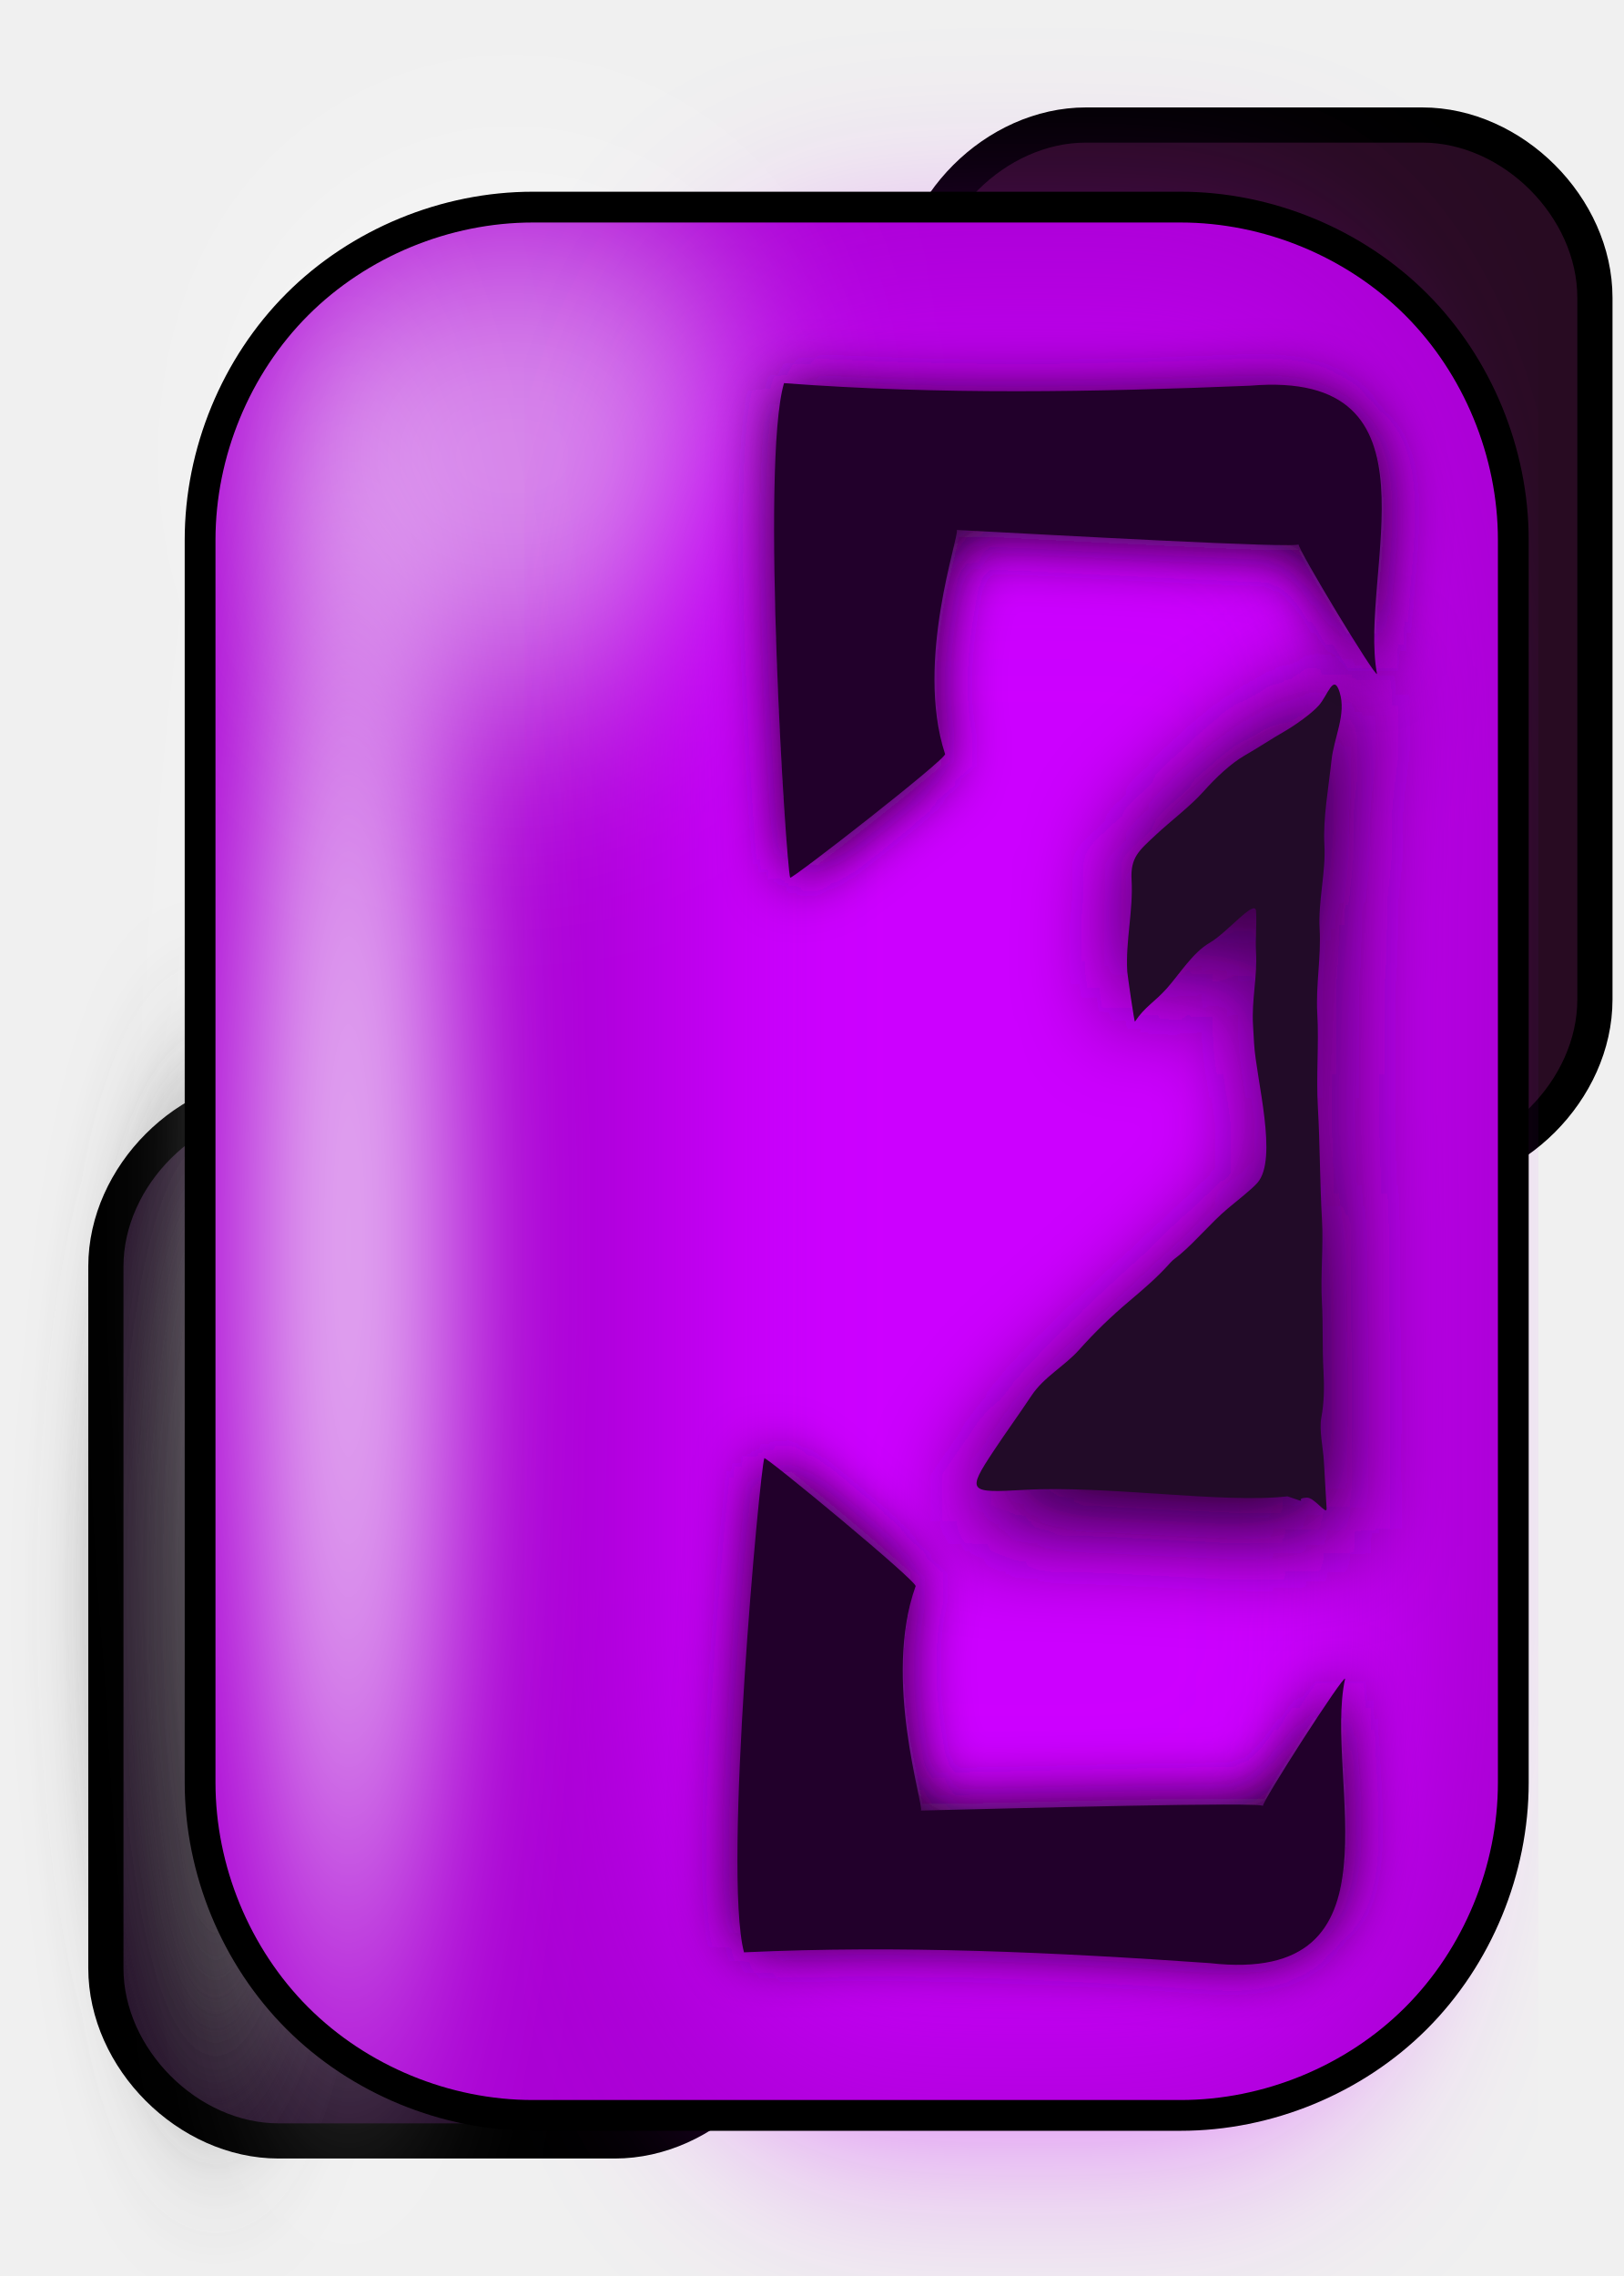
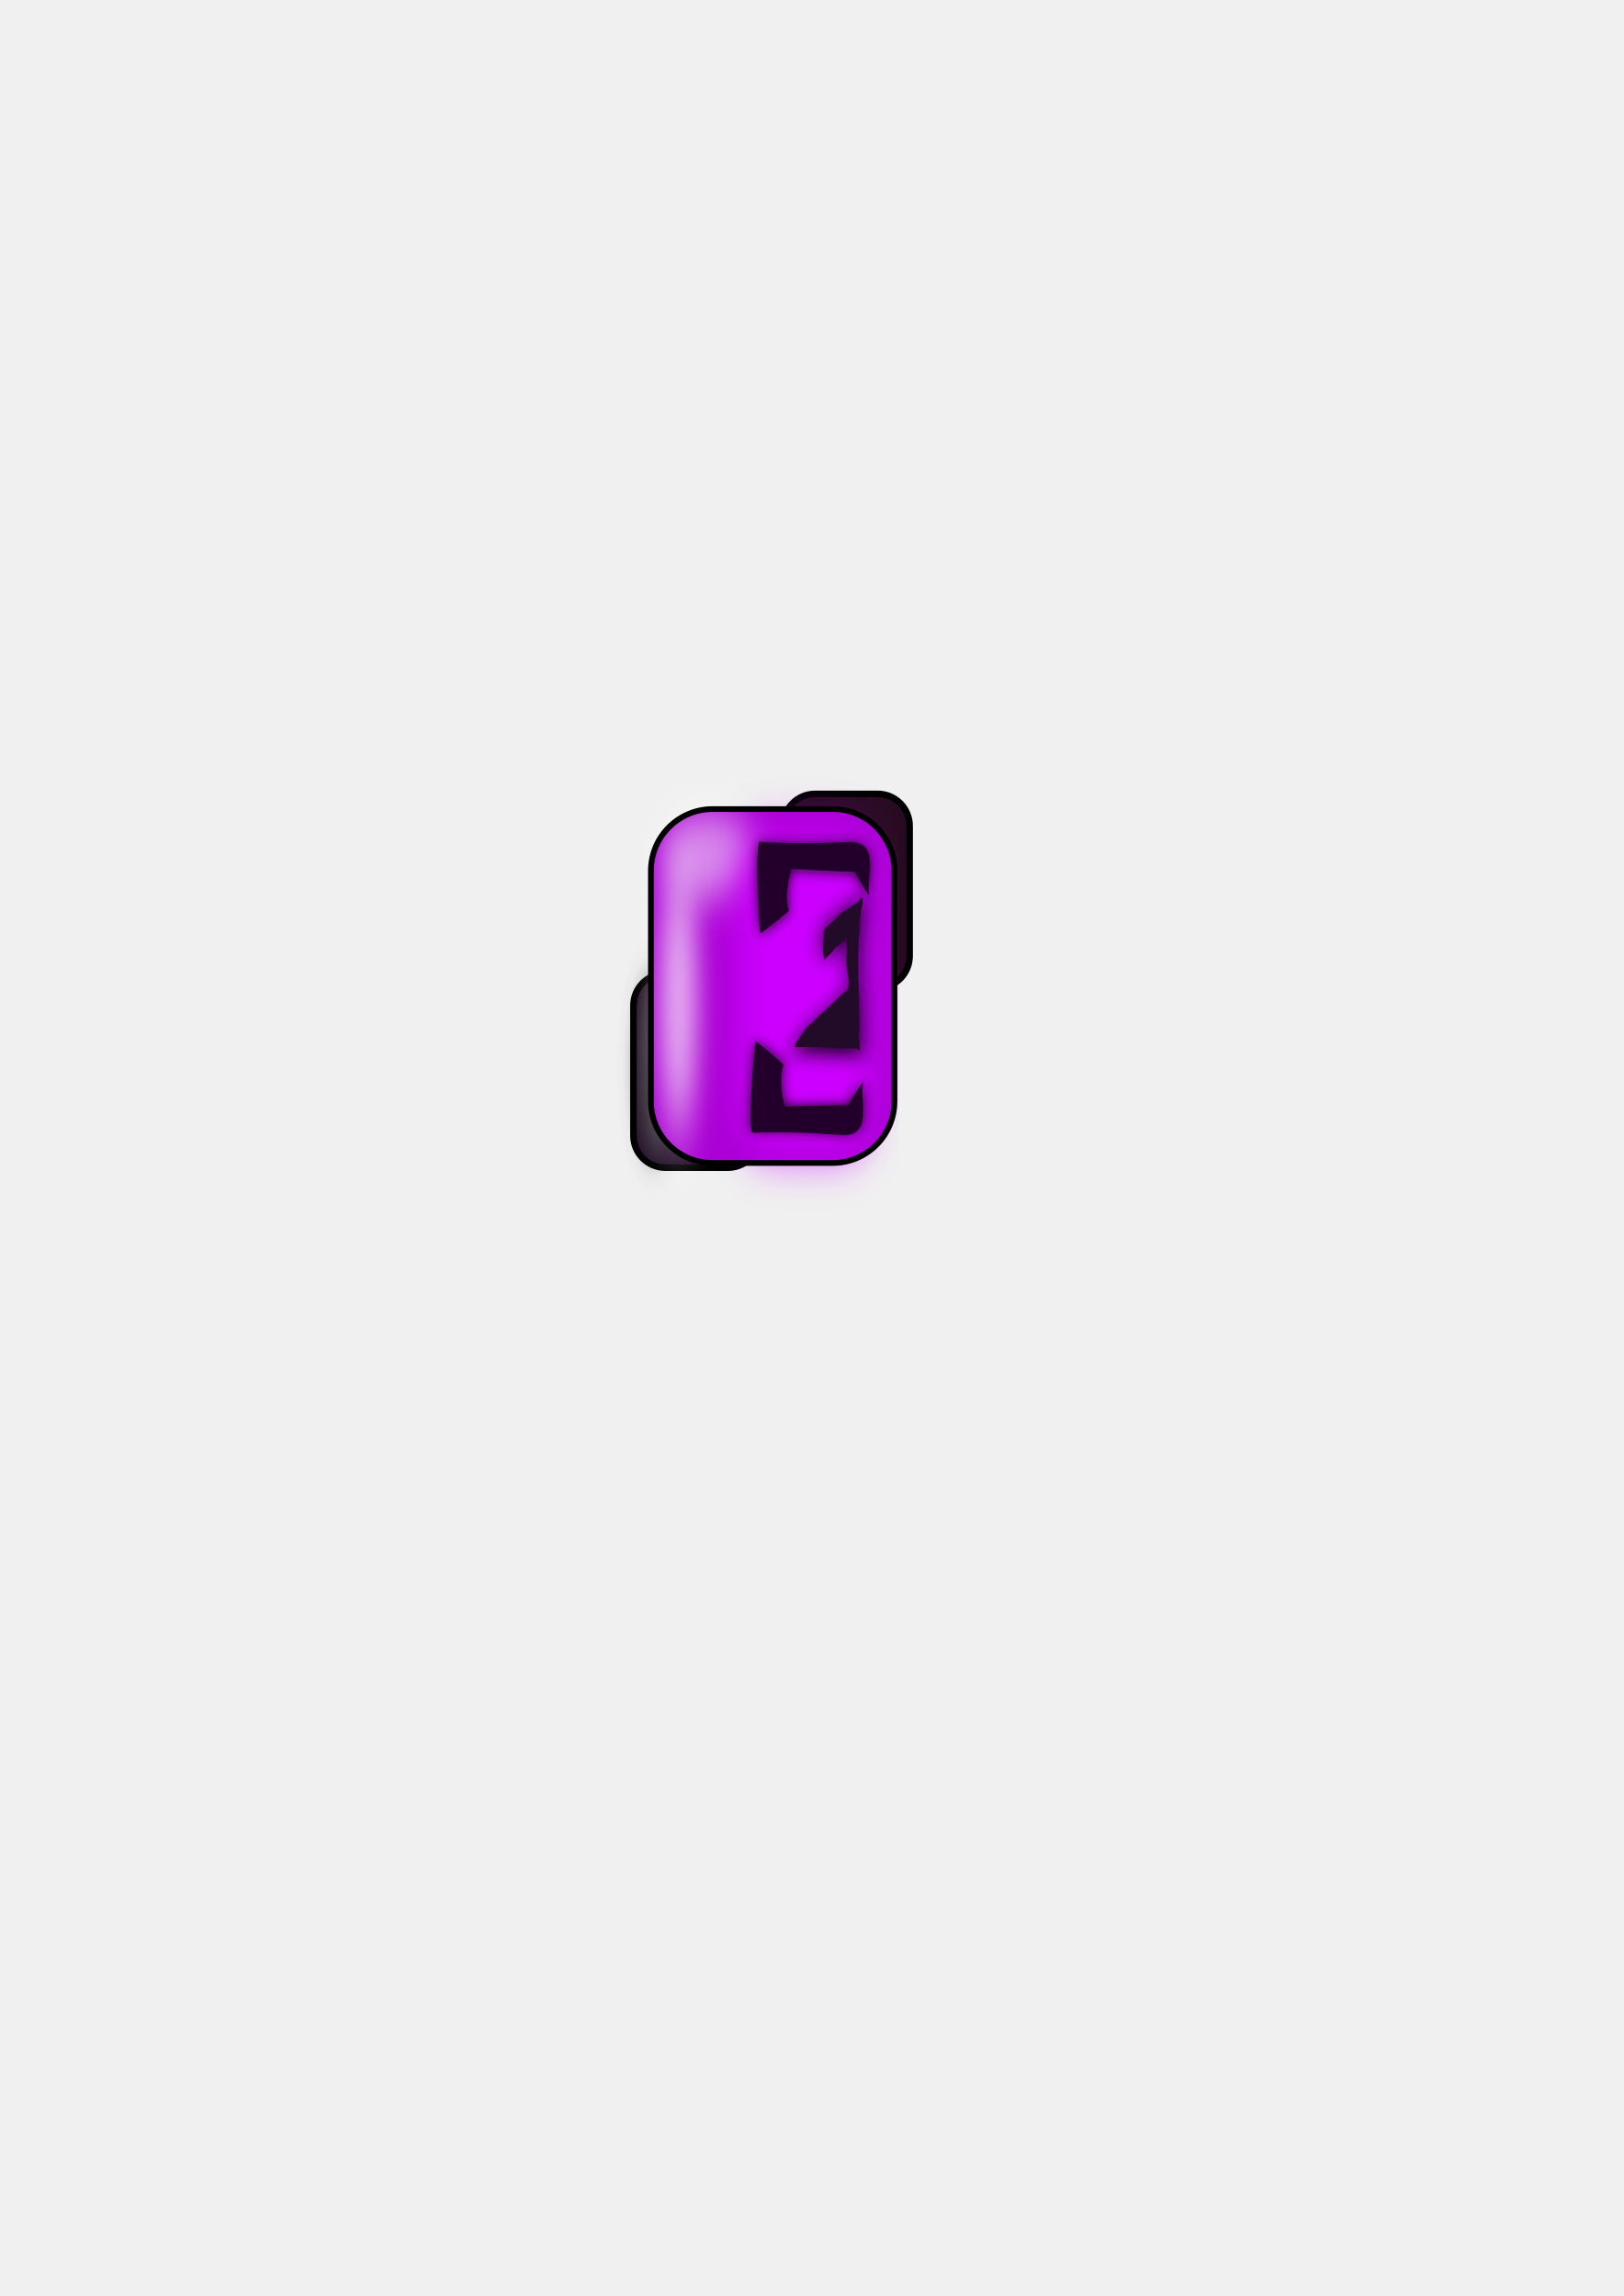
- <svg xmlns="http://www.w3.org/2000/svg" width="147.213" height="206.356" id="svg14732" version="1.1" viewBox="0 0 147.213 206.356">
+ <svg xmlns="http://www.w3.org/2000/svg" width="210mm" height="297mm" id="svg14732" version="1.1">
  <defs id="defs14734">
    <filter height="2.637" y="-0.818" width="2.044" x="-0.522" id="filter7045">
      <feGaussianBlur id="feGaussianBlur7047" stdDeviation="19.731" />
    </filter>
    <filter height="2.174" y="-0.587" width="1.749" x="-0.374" id="filter5357">
      <feGaussianBlur id="feGaussianBlur5359" stdDeviation="14.155" />
    </filter>
-     <filter y="-0.5" x="-0.5" width="2" height="2" id="filter">
+     <filter y="-0.5" x="-0.5" width="2.0" height="2.0" id="filter">
      <feGaussianBlur id="feGaussianBlur7629" stdDeviation="5.0" />
    </filter>
    <clipPath id="clipPath">
-       <path id="path7160" d="m 545.812,784.324 c -16.526,-2.814 -52.051,10.474 -49.077,-18.189 1.221,-22.482 1.851,-44.693 0.098,-67.263 13.186,-3.346 79.079,0.768 81.011,1.37 0.611,-0.083 -24.221,28.403 -24.65,27.717 -15.244,-4.476 -24.149,1.931 -25.022,1.479 0.667,13.022 -1.024,41.164 -1.781,40.696 0.577,-0.237 20.396,14.119 19.421,14.19 z" style="fill:#440055;fill-rule:evenodd;stroke:none;stroke-width:0.6px;stroke-linecap:butt;stroke-linejoin:miter;stroke-opacity:1" />
+       <path id="path7160" d="M 545.812,784.324 C 529.286,781.509 493.761,794.798 496.735,766.134 C 497.956,743.652 498.586,721.441 496.832,698.871 C 510.018,695.526 575.911,699.639 577.844,700.241 C 578.454,700.158 553.623,728.644 553.194,727.958 C 537.949,723.482 529.044,729.89 528.172,729.438 C 528.839,742.46 527.148,770.602 526.391,770.133 C 526.968,769.896 546.787,784.253 545.812,784.324 z" style="fill:#440055;fill-rule:evenodd;stroke:none;stroke-width:0.6px;stroke-linecap:butt;stroke-linejoin:miter;stroke-opacity:1" />
    </clipPath>
    <filter id="filter14680" x="-0.297" width="1.593" y="-0.202" height="1.403">
      <feGaussianBlur stdDeviation="14.682" id="feGaussianBlur14682" />
    </filter>
    <filter id="filter14670" x="-0.135" width="1.269" y="-0.312" height="1.624">
      <feGaussianBlur stdDeviation="4.261" id="feGaussianBlur14672" />
    </filter>
    <filter id="filter14575" x="-0.146" width="1.291" y="-0.12" height="1.239">
      <feGaussianBlur stdDeviation="7.088" id="feGaussianBlur14577" />
    </filter>
    <filter id="filter14728" x="-0.812" width="2.623" y="-0.335" height="1.669">
      <feGaussianBlur stdDeviation="30.676" id="feGaussianBlur14730" />
    </filter>
  </defs>
-   <g id="layer1" transform="translate(-300.0339,-376.7829)">
-     <path transform="rotate(90)" ry="15.66" y="-371.719" x="476.033" height="61.806" width="94.945" id="rect4473" style="fill:#220b28;fill-opacity:1;stroke:none;stroke-width:3.19;stroke-miterlimit:4;stroke-dasharray:none;stroke-opacity:1" d="m 491.692,-371.719 h 63.625 c 8.205,0 15.66,7.455 15.66,15.66 v 30.486 c 0,8.205 -7.455,15.66 -15.66,15.66 h -63.625 c -8.205,0 -15.66,-7.455 -15.66,-15.66 l 0,-10e-6 v -30.486 c 0,-8.205 7.455,-15.66 15.66,-15.66 z" />
-     <ellipse transform="matrix(0.2001094,0,0,0.4122241,211.7416,301.9755)" id="path5363" style="opacity:0.713;fill:#4d4d4d;fill-opacity:1;stroke:none;stroke-width:3.19;stroke-miterlimit:4;stroke-dasharray:none;stroke-opacity:1;filter:url(#filter7045)" cx="538.929" cy="532.719" rx="45.357" ry="109.993" />
-     <path transform="rotate(90)" ry="15.66" y="-371.44" x="475.948" height="61.806" width="94.945" id="rect6133" style="fill:none;fill-opacity:1;stroke:#000000;stroke-width:3.19;stroke-miterlimit:4;stroke-dasharray:none;stroke-opacity:1" d="m 491.608,-371.44 h 63.625 c 8.205,0 15.66,7.455 15.66,15.66 v 30.486 c 0,8.205 -7.455,15.66 -15.66,15.66 h -63.625 c -8.205,0 -15.66,-7.455 -15.66,-15.66 l 0,-1e-5 v -30.486 c 0,-8.205 7.455,-15.66 15.66,-15.66 z" />
-     <path transform="rotate(90)" ry="15.66" y="-443.703" x="387.779" height="61.806" width="94.945" id="rect4471" style="fill:#280b22;fill-opacity:1;stroke:none;stroke-width:3.19;stroke-miterlimit:4;stroke-dasharray:none;stroke-opacity:1" d="m 403.439,-443.703 h 63.625 c 8.205,0 15.66,7.455 15.66,15.66 v 30.486 c 0,8.205 -7.455,15.66 -15.66,15.66 H 403.439 c -8.205,0 -15.66,-7.455 -15.66,-15.66 l 0,-2e-5 v -30.486 c 0,-8.205 7.455,-15.66 15.66,-15.66 z" />
-     <path transform="rotate(90)" ry="15.66" y="-444.652" x="388.118" height="61.806" width="94.945" id="rect5365" style="fill:none;fill-opacity:1;stroke:#000000;stroke-width:3.19;stroke-miterlimit:4;stroke-dasharray:none;stroke-opacity:1" d="m 403.778,-444.652 h 63.625 c 8.205,0 15.66,7.455 15.66,15.66 v 30.486 c 0,8.205 -7.455,15.66 -15.66,15.66 h -63.625 c -8.205,0 -15.66,-7.455 -15.66,-15.66 l 0,-10e-6 v -30.486 c 0,-8.205 7.455,-15.66 15.66,-15.66 z" />
-     <path transform="rotate(90)" ry="30.11" y="-436.943" x="395.005" height="118.839" width="174.802" id="rect2518" style="fill:#aa00d4;fill-opacity:1;stroke:none;stroke-width:3.028;stroke-miterlimit:4;stroke-dasharray:none;stroke-opacity:1" d="m 425.115,-436.943 h 114.581 c 7.888,0 15.733,3.222 21.311,8.8 l 0,10e-6 c 5.577,5.577 8.8,13.423 8.8,21.311 v 58.618 l -10e-6,2e-5 c 0,7.888 -3.222,15.733 -8.8,21.311 -5.577,5.577 -13.423,8.8 -21.311,8.8 H 425.115 c -7.888,0 -15.733,-3.222 -21.311,-8.8 -5.577,-5.577 -8.8,-13.423 -8.8,-21.311 0,-10e-6 0,-2e-5 0,-3e-5 v -58.618 c 0,-7.888 3.222,-15.733 8.8,-21.311 5.577,-5.577 13.423,-8.8 21.311,-8.8 z" />
-     <ellipse transform="matrix(0.5106862,0,0,0.7473252,71.25998,20.01263)" id="path4655" style="opacity:0.539;fill:#ffffff;fill-opacity:1;stroke:none;stroke-width:3.19;stroke-miterlimit:4;stroke-dasharray:none;stroke-opacity:1;filter:url(#filter5357)" cx="538.929" cy="532.719" rx="45.357" ry="28.929" />
-     <path transform="matrix(0,0.869928,-0.5511994,0,100.1087,-203.7341)" ry="30.11" y="-591.77" x="705.352" height="118.839" width="174.802" id="rect14674" style="opacity:1;fill:#cc00ff;fill-opacity:1;stroke:none;stroke-width:3.028;stroke-miterlimit:4;stroke-dasharray:none;stroke-opacity:1;filter:url(#filter14680)" d="m 735.463,-591.77 h 114.581 c 7.888,0 15.733,3.222 21.311,8.8 l 10e-6,1e-5 c 5.577,5.577 8.8,13.423 8.8,21.311 v 58.618 l 0,2e-5 c 0,7.888 -3.222,15.733 -8.8,21.311 -5.577,5.577 -13.423,8.8 -21.311,8.8 H 735.463 c -7.888,0 -15.733,-3.222 -21.311,-8.8 -5.577,-5.577 -8.8,-13.423 -8.8,-21.311 0,-1e-5 0,-2e-5 0,-3e-5 l 0,-58.618 c 0,-7.888 3.222,-15.733 8.8,-21.311 5.577,-5.577 13.423,-8.8 21.311,-8.8 z" />
+   <g id="layer1">
+     <rect transform="matrix(0,1,-1,0,0,0)" ry="15.66" y="-371.719" x="476.033" height="61.806" width="94.945" id="rect4473" style="fill:#220b28;fill-opacity:1;stroke:none;stroke-width:3.19;stroke-miterlimit:4;stroke-dasharray:none;stroke-opacity:1" />
+     <path transform="matrix(0.2001094,0,0,0.4122241,211.7416,301.9755)" d="M 584.286,532.719 A 45.357,109.993 0 1 1 493.571,532.719 A 45.357,109.993 0 1 1 584.286,532.719 z" id="path5363" style="opacity:0.713;fill:#4d4d4d;fill-opacity:1;stroke:none;stroke-width:3.19;stroke-miterlimit:4;stroke-dasharray:none;stroke-opacity:1;filter:url(#filter7045)" />
+     <rect transform="matrix(0,1,-1,0,0,0)" ry="15.66" y="-371.44" x="475.948" height="61.806" width="94.945" id="rect6133" style="fill:none;fill-opacity:1;stroke:#000000;stroke-width:3.19;stroke-miterlimit:4;stroke-dasharray:none;stroke-opacity:1" />
+     <rect transform="matrix(0,1,-1,0,0,0)" ry="15.66" y="-443.703" x="387.779" height="61.806" width="94.945" id="rect4471" style="fill:#280b22;fill-opacity:1;stroke:none;stroke-width:3.19;stroke-miterlimit:4;stroke-dasharray:none;stroke-opacity:1" />
+     <rect transform="matrix(0,1,-1,0,0,0)" ry="15.66" y="-444.652" x="388.118" height="61.806" width="94.945" id="rect5365" style="fill:none;fill-opacity:1;stroke:#000000;stroke-width:3.19;stroke-miterlimit:4;stroke-dasharray:none;stroke-opacity:1" />
+     <rect transform="matrix(0,1,-1,0,0,0)" ry="30.11" y="-436.943" x="395.005" height="118.839" width="174.802" id="rect2518" style="fill:#aa00d4;fill-opacity:1;stroke:none;stroke-width:3.028;stroke-miterlimit:4;stroke-dasharray:none;stroke-opacity:1" />
+     <path transform="matrix(0.5106862,0,0,0.7473252,71.25998,20.01263)" d="M 584.286,532.719 A 45.357,28.929 0 1 1 493.571,532.719 A 45.357,28.929 0 1 1 584.286,532.719 z" id="path4655" style="opacity:0.539;fill:#ffffff;fill-opacity:1;stroke:none;stroke-width:3.19;stroke-miterlimit:4;stroke-dasharray:none;stroke-opacity:1;filter:url(#filter5357)" />
+     <rect transform="matrix(0,0.869928,-0.5511994,0,100.1087,-203.7341)" ry="30.11" y="-591.77" x="705.352" height="118.839" width="174.802" id="rect14674" style="opacity:1;fill:#cc00ff;fill-opacity:1;stroke:none;stroke-width:3.028;stroke-miterlimit:4;stroke-dasharray:none;stroke-opacity:1;filter:url(#filter14680)" />
    <g id="g14704" transform="matrix(1.055186,0,0,1.055186,-173.0604,-319.1105)">
-       <path transform="matrix(0.00526471,-0.3673456,0.3673456,0.00526471,31.12572,991.3466)" style="fill:#220b28;fill-opacity:1;fill-rule:evenodd;stroke:none;stroke-width:0.6px;stroke-linecap:butt;stroke-linejoin:miter;stroke-opacity:1;filter:url(#filter14575)" d="m 532.552,1443.071 c -23.553,-4.739 -71.527,15.769 -66.931,-30.652 2.018,-36.422 3.189,-72.41 0.963,-109.005 18.861,-5.28 112.863,2.097 115.614,3.093 0.872,-0.128 -28.848,36.92 -29.452,35.804 -21.704,-7.419 -51.17,2.743 -52.41,2.002 0.792,21.111 3.266,80.749 2.191,79.982 0.826,-0.378 31.419,18.673 30.026,18.777 z" id="path14684" />
-       <path style="fill:#22002b;fill-opacity:1;fill-rule:evenodd;stroke:none;stroke-width:0.6px;stroke-linecap:butt;stroke-linejoin:miter;stroke-opacity:1" d="m 563.936,803.752 c -1.865,8.627 5.416,26.358 -11.612,24.426 -13.369,-0.933 -26.583,-1.553 -40.038,-0.927 -1.84,-6.956 1.364,-41.449 1.745,-42.454 -0.042,-0.321 13.41,10.791 12.997,11.008 -2.839,7.934 0.738,18.812 0.459,19.263 7.759,-0.18 29.68,-0.774 29.392,-0.384 -0.135,-0.305 7.025,-11.443 7.056,-10.931 z" id="path14686" />
-       <path transform="rotate(-89.17891,544.5431,742.0172)" id="path14688" d="m 495.831,758.307 c -0.751,-5.85 0.785,-16.585 0.25,-24.005 -0.372,-5.155 -0.291,-5.354 3.532,-2.895 1.822,1.171 3.33,2.246 5.085,3.374 1.747,1.123 2.726,2.975 4.272,4.314 1.631,1.412 3.078,2.872 4.507,4.517 1.179,1.357 2.21,2.528 3.568,3.704 0.277,0.239 0.48,0.552 0.72,0.829 1.323,1.522 2.948,2.789 4.272,4.313 0.826,0.95 1.763,2.142 2.394,2.688 2.203,1.907 9.491,-0.244 12.729,-0.477 0.584,-0.042 1.168,-0.084 1.751,-0.126 2.232,-0.161 4.392,0.344 6.615,0.183 1.259,-0.091 2.46,0.043 3.738,-0.049 1.19,-0.086 -2.006,-2.61 -2.943,-4.189 -0.914,-1.54 -2.913,-2.727 -4.241,-3.876 -1.26,-1.091 -1.683,-1.97 -3.067,-2.86 -0.094,-0.06 4.331,-0.752 4.566,-0.769 2.83,-0.204 5.569,0.479 8.382,0.276 2.056,-0.148 2.694,0.65 4.114,2.124 1.353,1.405 2.687,3.147 4.053,4.329 1.288,1.115 2.611,2.476 3.349,3.72 0.751,1.265 1.523,2.374 2.239,3.58 0.599,1.01 1.676,2.477 2.426,3.126 0.956,0.827 3.007,1.311 1.237,1.891 -2.01,0.659 -4.108,-0.456 -6.209,-0.653 -2.459,-0.23 -5.371,-0.713 -7.741,-0.542 -2.502,0.18 -5.173,-0.507 -7.726,-0.323 -2.529,0.182 -5.146,-0.289 -7.71,-0.104 -2.786,0.201 -5.669,-0.032 -8.57,0.177 -3.396,0.245 -6.88,0.276 -10.305,0.523 -2.463,0.177 -5.058,-0.076 -7.475,0.099 -2.099,0.151 -4.212,0.084 -6.365,0.239 -1.405,0.101 -2.862,0.094 -4.191,-0.138 -1.148,-0.201 -2.79,0.201 -3.941,0.284 -1.46,0.105 -2.919,0.21 -4.379,0.316 -0.688,0.05 1.018,-1.142 0.968,-1.83 -0.101,-1.407 -0.675,0.642 0.093,-1.767 z" style="fill:#22002b;fill-rule:evenodd;stroke:#000000;stroke-width:0.435px;stroke-linecap:butt;stroke-linejoin:miter;stroke-opacity:1;filter:url(#filter14670)" />
-       <path id="path14690" d="m 558.984,788.071 c -5.509,0.627 -15.58,-0.961 -22.562,-0.559 -4.851,0.28 -5.037,0.201 -2.674,-3.36 1.126,-1.696 2.156,-3.1 3.241,-4.734 1.08,-1.627 2.833,-2.522 4.112,-3.958 1.349,-1.514 2.741,-2.854 4.306,-4.176 1.291,-1.09 2.406,-2.043 3.53,-3.304 0.229,-0.257 0.526,-0.444 0.788,-0.666 1.449,-1.223 2.662,-2.733 4.112,-3.958 0.904,-0.763 2.037,-1.629 2.559,-2.215 1.822,-2.045 -0.102,-8.925 -0.277,-11.972 -0.032,-0.549 -0.064,-1.099 -0.095,-1.648 -0.121,-2.1 0.382,-4.124 0.261,-6.216 -0.068,-1.184 0.073,-2.312 0.004,-3.514 -0.065,-1.12 -2.48,1.85 -3.978,2.71 -1.46,0.838 -2.602,2.702 -3.7,3.934 -1.042,1.17 -1.875,1.556 -2.73,2.845 -0.058,0.088 -0.649,-4.082 -0.662,-4.302 -0.154,-2.663 0.525,-5.228 0.372,-7.876 -0.112,-1.935 0.647,-2.524 2.052,-3.839 1.339,-1.253 2.994,-2.483 4.124,-3.752 1.065,-1.195 2.363,-2.421 3.542,-3.098 1.2,-0.689 2.253,-1.4 3.395,-2.056 0.957,-0.55 2.351,-1.542 2.971,-2.238 0.791,-0.888 1.273,-2.809 1.795,-1.137 0.593,1.898 -0.484,3.855 -0.697,5.828 -0.249,2.308 -0.743,5.04 -0.614,7.27 0.136,2.355 -0.547,4.856 -0.408,7.258 0.137,2.379 -0.341,4.833 -0.202,7.246 0.151,2.622 -0.106,5.329 0.051,8.058 0.184,3.196 0.167,6.471 0.353,9.694 0.134,2.318 -0.139,4.753 -0.008,7.028 0.114,1.975 0.022,3.961 0.139,5.986 0.076,1.322 0.05,2.692 -0.186,3.938 -0.204,1.076 0.151,2.625 0.214,3.708 0.079,1.373 0.158,2.747 0.238,4.12 0.037,0.648 -1.06,-0.972 -1.707,-0.935 -1.324,0.076 0.595,0.643 -1.66,-0.111 z" style="fill:#220b28;fill-rule:evenodd;stroke:none;stroke-width:0.409px;stroke-linecap:butt;stroke-linejoin:miter;stroke-opacity:1" />
-       <path transform="matrix(-0.00526471,0.3673456,0.3673456,0.00526471,39.46269,514.6019)" style="fill:#220b28;fill-opacity:1;fill-rule:evenodd;stroke:none;stroke-width:0.6px;stroke-linecap:butt;stroke-linejoin:miter;stroke-opacity:1;filter:url(#filter14575)" d="m 532.552,1443.071 c -23.553,-4.739 -71.527,15.769 -66.931,-30.652 2.018,-36.422 3.189,-72.41 0.963,-109.005 18.861,-5.28 112.863,2.097 115.614,3.093 0.872,-0.128 -28.848,36.92 -29.452,35.804 -21.704,-7.419 -51.17,2.743 -52.41,2.002 0.792,21.111 3.266,80.749 2.191,79.982 0.826,-0.378 31.419,18.673 30.026,18.777 z" id="path14692" />
-       <path style="fill:#22002b;fill-opacity:1;fill-rule:evenodd;stroke:none;stroke-width:0.6px;stroke-linecap:butt;stroke-linejoin:miter;stroke-opacity:1" d="m 566.679,717.388 c -1.617,-8.677 6.169,-26.192 -10.907,-24.748 -13.39,0.55 -26.616,0.79 -40.048,-0.22 -2.039,6.901 0.176,41.471 0.528,42.487 -0.051,0.32 13.714,-10.403 13.307,-10.631 -2.611,-8.012 1.277,-18.783 1.011,-19.242 7.751,0.402 29.645,1.625 29.369,1.226 -0.143,0.301 6.694,11.64 6.74,11.129 z" id="path14694" />
+       <path transform="matrix(5.2647079e-3,-0.3673456,0.3673456,5.2647079e-3,31.12572,991.3466)" style="fill:#220b28;fill-opacity:1;fill-rule:evenodd;stroke:none;stroke-width:0.6px;stroke-linecap:butt;stroke-linejoin:miter;stroke-opacity:1;filter:url(#filter14575)" d="M 532.552,1443.071 C 508.999,1438.332 461.025,1458.84 465.62,1412.419 C 467.639,1375.997 468.81,1340.009 466.583,1303.414 C 485.444,1298.134 579.446,1305.51 582.197,1306.507 C 583.069,1306.379 553.349,1343.427 552.745,1342.311 C 531.041,1334.892 501.575,1345.054 500.335,1344.312 C 501.127,1365.423 503.601,1425.061 502.526,1424.294 C 503.352,1423.916 533.945,1442.967 532.552,1443.071 z" id="path14684" />
+       <path style="fill:#22002b;fill-opacity:1;fill-rule:evenodd;stroke:none;stroke-width:0.6px;stroke-linecap:butt;stroke-linejoin:miter;stroke-opacity:1" d="M 563.936,803.752 C 562.072,812.379 569.352,830.11 552.324,828.178 C 538.956,827.245 525.742,826.625 512.287,827.25 C 510.446,820.294 513.651,785.802 514.032,784.796 C 513.989,784.475 527.442,795.588 527.029,795.804 C 524.189,803.738 527.767,814.615 527.488,815.067 C 535.247,814.887 557.168,814.292 556.881,814.683 C 556.746,814.378 563.906,803.24 563.936,803.752 z" id="path14686" />
+       <path transform="matrix(1.4330284e-2,-0.9998973,0.9998973,1.4330284e-2,-205.2013,1275.871)" id="path14688" d="M 495.831,758.307 C 495.08,752.457 496.616,741.722 496.081,734.302 C 495.709,729.147 495.79,728.948 499.613,731.406 C 501.435,732.578 502.943,733.652 504.698,734.781 C 506.445,735.904 507.423,737.756 508.97,739.094 C 510.601,740.506 512.048,741.966 513.477,743.611 C 514.656,744.968 515.686,746.139 517.045,747.315 C 517.321,747.554 517.525,747.867 517.765,748.143 C 519.088,749.666 520.712,750.933 522.037,752.457 C 522.862,753.407 523.8,754.598 524.431,755.145 C 526.634,757.052 533.923,754.901 537.161,754.668 C 537.745,754.625 538.328,754.583 538.912,754.541 C 541.144,754.381 543.304,754.885 545.527,754.725 C 546.786,754.634 547.987,754.767 549.265,754.675 C 550.455,754.59 547.259,752.065 546.322,750.486 C 545.408,748.946 543.409,747.759 542.082,746.611 C 540.821,745.52 540.398,744.641 539.015,743.751 C 538.921,743.69 543.346,742.998 543.581,742.981 C 546.41,742.777 549.149,743.46 551.963,743.257 C 554.019,743.109 554.657,743.907 556.077,745.382 C 557.431,746.787 558.764,748.528 560.13,749.711 C 561.418,750.825 562.741,752.187 563.479,753.431 C 564.23,754.696 565.003,755.805 565.718,757.01 C 566.317,758.02 567.394,759.487 568.144,760.137 C 569.1,760.964 571.152,761.447 569.381,762.028 C 567.371,762.687 565.273,761.572 563.172,761.375 C 560.713,761.145 557.8,760.662 555.43,760.833 C 552.928,761.013 550.258,760.326 547.705,760.51 C 545.176,760.692 542.559,760.22 539.995,760.405 C 537.209,760.606 534.326,760.374 531.425,760.583 C 528.029,760.828 524.545,760.859 521.12,761.105 C 518.657,761.283 516.062,761.03 513.645,761.204 C 511.546,761.355 509.432,761.288 507.28,761.443 C 505.875,761.544 504.418,761.537 503.089,761.305 C 501.941,761.104 500.299,761.506 499.148,761.589 C 497.689,761.694 496.229,761.799 494.769,761.904 C 494.081,761.954 495.788,760.763 495.738,760.074 C 495.636,758.667 495.063,760.716 495.831,758.307 z" style="fill:#22002b;fill-rule:evenodd;stroke:#000000;stroke-width:0.435px;stroke-linecap:butt;stroke-linejoin:miter;stroke-opacity:1;filter:url(#filter14670)" />
+       <path id="path14690" d="M 558.984,788.071 C 553.475,788.697 543.404,787.109 536.422,787.512 C 531.572,787.792 531.385,787.713 533.748,784.152 C 534.874,782.456 535.904,781.053 536.989,779.418 C 538.068,777.791 539.822,776.896 541.101,775.46 C 542.45,773.946 543.842,772.606 545.407,771.285 C 546.699,770.194 547.814,769.242 548.937,767.981 C 549.166,767.724 549.463,767.537 549.726,767.315 C 551.175,766.092 552.388,764.582 553.838,763.357 C 554.742,762.594 555.875,761.729 556.397,761.143 C 558.219,759.098 556.296,752.217 556.12,749.17 C 556.088,748.621 556.057,748.072 556.025,747.522 C 555.904,745.422 556.407,743.398 556.286,741.306 C 556.218,740.122 556.36,738.994 556.29,737.792 C 556.226,736.672 553.81,739.642 552.313,740.502 C 550.853,741.34 549.71,743.204 548.613,744.436 C 547.57,745.606 546.738,745.992 545.883,747.281 C 545.825,747.368 545.234,743.199 545.221,742.978 C 545.068,740.315 545.746,737.75 545.594,735.102 C 545.482,733.168 546.241,732.578 547.646,731.263 C 548.985,730.01 550.64,728.78 551.77,727.512 C 552.835,726.316 554.133,725.091 555.312,724.414 C 556.511,723.725 557.564,723.014 558.707,722.357 C 559.664,721.808 561.058,720.816 561.678,720.119 C 562.469,719.232 562.951,717.31 563.473,718.982 C 564.066,720.88 562.989,722.838 562.776,724.81 C 562.527,727.118 562.033,729.849 562.162,732.08 C 562.298,734.434 561.615,736.935 561.754,739.337 C 561.891,741.717 561.412,744.171 561.552,746.583 C 561.703,749.205 561.446,751.912 561.603,754.642 C 561.787,757.838 561.77,761.113 561.956,764.336 C 562.089,766.653 561.816,769.089 561.948,771.364 C 562.062,773.339 561.969,775.325 562.086,777.35 C 562.163,778.672 562.136,780.042 561.9,781.288 C 561.696,782.364 562.052,783.913 562.114,784.996 C 562.193,786.37 562.273,787.743 562.352,789.116 C 562.389,789.764 561.292,788.144 560.644,788.181 C 559.32,788.258 561.239,788.825 558.984,788.071 z" style="fill:#220b28;fill-rule:evenodd;stroke:none;stroke-width:0.409px;stroke-linecap:butt;stroke-linejoin:miter;stroke-opacity:1" />
+       <path transform="matrix(-5.2647079e-3,0.3673456,0.3673456,5.2647079e-3,39.46269,514.6019)" style="fill:#220b28;fill-opacity:1;fill-rule:evenodd;stroke:none;stroke-width:0.6px;stroke-linecap:butt;stroke-linejoin:miter;stroke-opacity:1;filter:url(#filter14575)" d="M 532.552,1443.071 C 508.999,1438.332 461.025,1458.84 465.62,1412.419 C 467.639,1375.997 468.81,1340.009 466.583,1303.414 C 485.444,1298.134 579.446,1305.51 582.197,1306.507 C 583.069,1306.379 553.349,1343.427 552.745,1342.311 C 531.041,1334.892 501.575,1345.054 500.335,1344.312 C 501.127,1365.423 503.601,1425.061 502.526,1424.294 C 503.352,1423.916 533.945,1442.967 532.552,1443.071 z" id="path14692" />
+       <path style="fill:#22002b;fill-opacity:1;fill-rule:evenodd;stroke:none;stroke-width:0.6px;stroke-linecap:butt;stroke-linejoin:miter;stroke-opacity:1" d="M 566.679,717.388 C 565.062,708.711 572.848,691.196 555.771,692.64 C 542.381,693.19 529.155,693.43 515.723,692.42 C 513.685,699.321 515.899,733.891 516.251,734.906 C 516.199,735.226 529.965,724.504 529.558,724.276 C 526.947,716.264 530.836,705.493 530.57,705.034 C 538.32,705.436 560.215,706.659 559.939,706.26 C 559.796,706.561 566.633,717.9 566.679,717.388 z" id="path14694" />
    </g>
-     <ellipse transform="matrix(0.2001094,0,0,0.6165629,223.8099,160.786)" id="path14718" style="opacity:0.713;fill:#ffffff;fill-opacity:1;stroke:none;stroke-width:3.19;stroke-miterlimit:4;stroke-dasharray:none;stroke-opacity:1;filter:url(#filter14728)" cx="538.929" cy="532.719" rx="45.357" ry="109.993" />
-     <path transform="rotate(90)" ry="30.171" y="-437.252" x="395.561" height="119.076" width="173.019" id="rect4653" style="fill:none;fill-opacity:1;stroke:#000000;stroke-width:2.791;stroke-miterlimit:4;stroke-dasharray:none;stroke-opacity:1" d="m 425.731,-437.252 h 112.678 c 7.903,0 15.765,3.229 21.353,8.817 5.589,5.589 8.817,13.45 8.817,21.353 l 0,2e-5 v 58.735 c 0,7.903 -3.229,15.765 -8.817,21.353 -5.589,5.589 -13.45,8.817 -21.353,8.817 H 425.731 c -7.903,0 -15.765,-3.229 -21.353,-8.817 -5.589,-5.589 -8.817,-13.45 -8.817,-21.353 0,-1e-5 0,-2e-5 0,-3e-5 v -58.735 c 0,-7.903 3.229,-15.765 8.817,-21.353 5.589,-5.589 13.45,-8.817 21.353,-8.817 z" />
+     <path transform="matrix(0.2001094,0,0,0.6165629,223.8099,160.786)" d="M 584.286,532.719 A 45.357,109.993 0 1 1 493.571,532.719 A 45.357,109.993 0 1 1 584.286,532.719 z" id="path14718" style="opacity:0.713;fill:#ffffff;fill-opacity:1;stroke:none;stroke-width:3.19;stroke-miterlimit:4;stroke-dasharray:none;stroke-opacity:1;filter:url(#filter14728)" />
+     <rect transform="matrix(0,1,-1,0,0,0)" ry="30.171" y="-437.252" x="395.561" height="119.076" width="173.019" id="rect4653" style="fill:none;fill-opacity:1;stroke:#000000;stroke-width:2.791;stroke-miterlimit:4;stroke-dasharray:none;stroke-opacity:1" />
  </g>
</svg>
